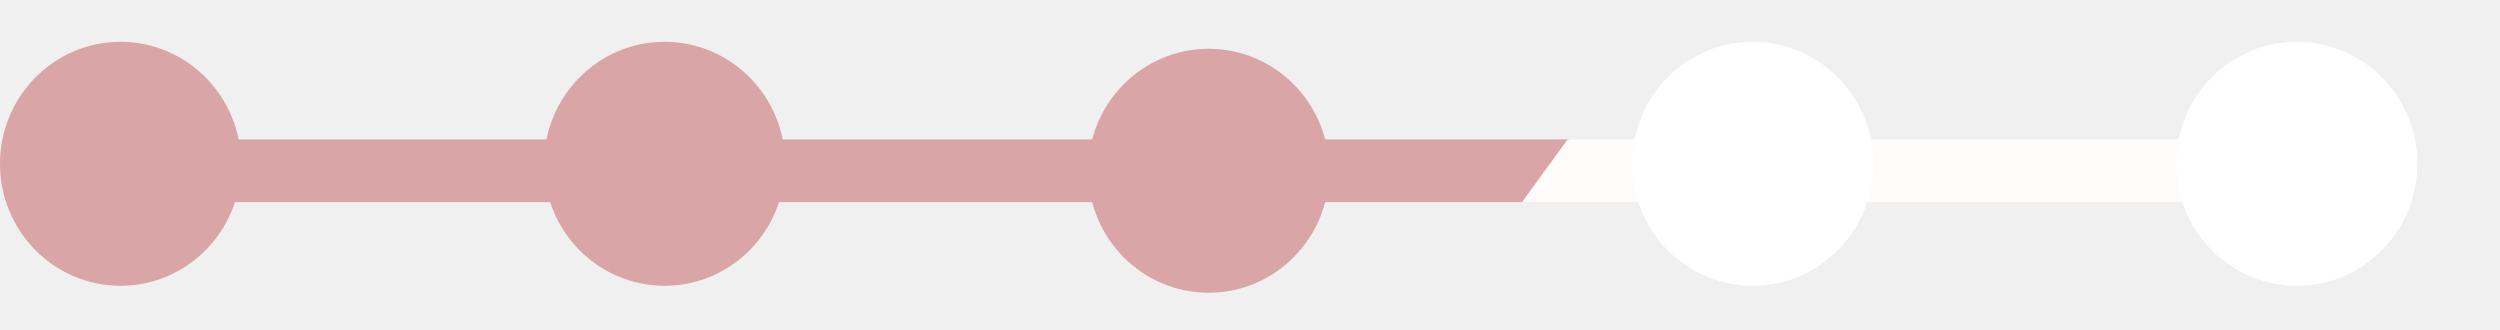
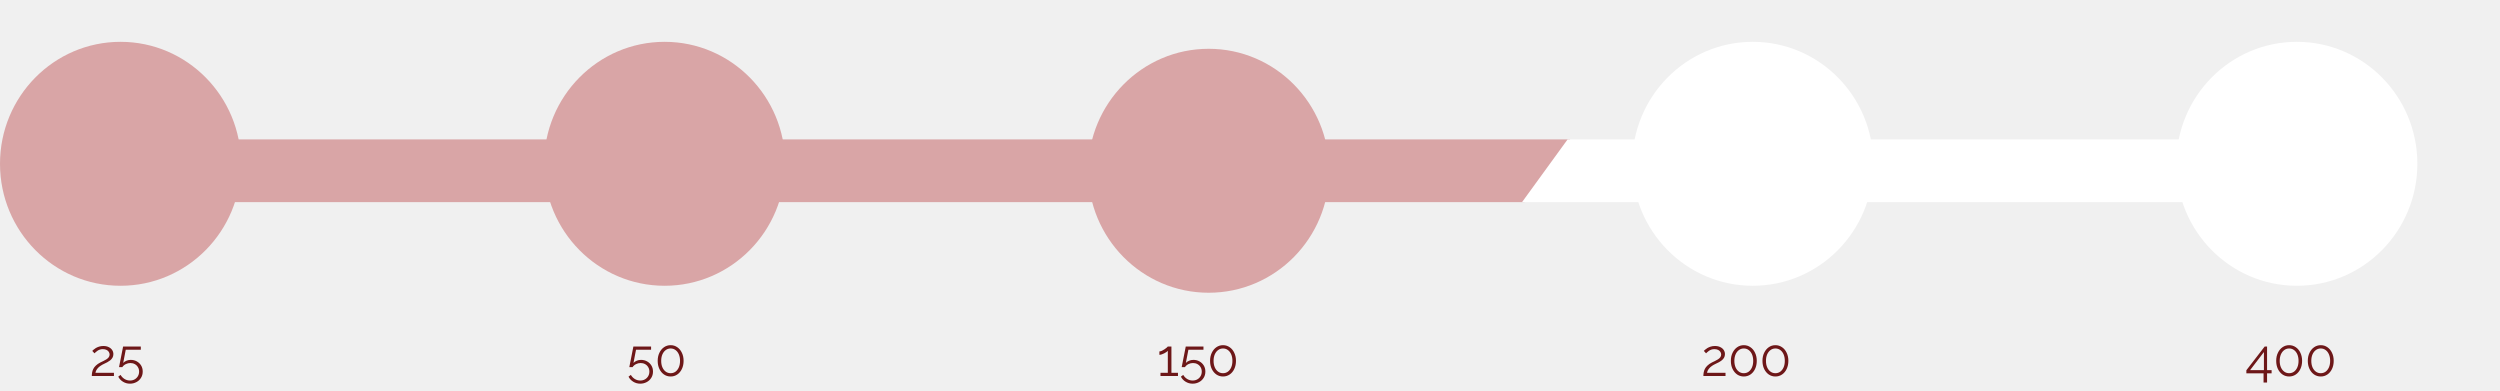
- <svg xmlns="http://www.w3.org/2000/svg" width="775" height="102" viewBox="0 0 775 102" fill="none">
+ <svg xmlns="http://www.w3.org/2000/svg" width="775" height="121" viewBox="0 0 775 121" fill="none">
  <path d="M38.43 62.661H472.594L486.777 43.214H38.43V62.661Z" fill="#D9A5A6" />
-   <path d="M471.832 62.661H723.76V43.214H485.959L471.832 62.661Z" fill="#FDFCFB" />
+   <path d="M471.832 62.661H723.76V43.214H485.959L471.832 62.661Z" fill="white" />
  <ellipse cx="37.362" cy="37.812" rx="37.362" ry="37.812" transform="matrix(1 0 0 -1 0 88.5893)" fill="#D9A5A6" />
  <ellipse cx="37.362" cy="37.812" rx="37.362" ry="37.812" transform="matrix(1 0 0 -1 168.664 88.5893)" fill="#D9A5A6" />
  <ellipse cx="37.362" cy="37.812" rx="37.362" ry="37.812" transform="matrix(1 0 0 -1 337.328 90.75)" fill="#D9A5A6" />
  <ellipse cx="37.362" cy="37.812" rx="37.362" ry="37.812" transform="matrix(1 0 0 -1 505.992 88.5893)" fill="white" />
  <ellipse cx="37.362" cy="37.812" rx="37.362" ry="37.812" transform="matrix(1 0 0 -1 674.656 88.5893)" fill="white" />
+   <path d="M28.459 116.554C28.459 116.191 28.491 115.828 28.555 115.466C28.619 115.092 28.741 114.724 28.923 114.362C29.104 113.999 29.371 113.652 29.723 113.322C30.075 112.98 30.539 112.66 31.115 112.362C31.424 112.202 31.744 112.047 32.075 111.898C32.406 111.738 32.715 111.567 33.003 111.386C33.301 111.194 33.536 110.98 33.707 110.746C33.888 110.5 33.979 110.212 33.979 109.882C33.979 109.615 33.899 109.354 33.739 109.098C33.59 108.842 33.355 108.634 33.035 108.474C32.725 108.314 32.336 108.234 31.867 108.234C31.526 108.234 31.216 108.282 30.939 108.378C30.662 108.474 30.416 108.596 30.203 108.746C29.989 108.884 29.808 109.028 29.659 109.178C29.509 109.316 29.387 109.434 29.291 109.53L28.603 108.778C28.656 108.714 28.773 108.602 28.955 108.442C29.147 108.271 29.387 108.095 29.675 107.914C29.974 107.732 30.32 107.578 30.715 107.45C31.12 107.322 31.563 107.258 32.043 107.258C32.694 107.258 33.248 107.375 33.707 107.61C34.176 107.834 34.533 108.138 34.779 108.522C35.024 108.906 35.147 109.322 35.147 109.77C35.147 110.207 35.051 110.586 34.859 110.906C34.678 111.215 34.438 111.487 34.139 111.722C33.851 111.946 33.547 112.143 33.227 112.314C32.917 112.474 32.635 112.612 32.379 112.73C31.878 112.964 31.456 113.199 31.115 113.434C30.773 113.668 30.502 113.908 30.299 114.154C30.096 114.388 29.936 114.623 29.819 114.858C29.712 115.082 29.637 115.316 29.595 115.562H35.323V116.554H28.459ZM40.291 118.938C39.491 118.938 38.765 118.735 38.115 118.33C37.464 117.935 36.979 117.412 36.659 116.762L37.379 116.218C37.677 116.74 38.083 117.162 38.595 117.482C39.117 117.802 39.688 117.962 40.307 117.962C40.84 117.962 41.315 117.844 41.731 117.61C42.157 117.375 42.493 117.05 42.739 116.634C42.995 116.218 43.123 115.738 43.123 115.194C43.123 114.671 43 114.212 42.755 113.818C42.52 113.412 42.195 113.098 41.779 112.874C41.373 112.65 40.915 112.538 40.403 112.538C39.912 112.538 39.443 112.65 38.995 112.874C38.547 113.087 38.184 113.402 37.907 113.818H36.899L38.163 107.418H43.651V108.426H38.979L38.195 112.506C38.472 112.207 38.813 111.978 39.219 111.818C39.624 111.647 40.061 111.562 40.531 111.562C41.224 111.562 41.848 111.716 42.403 112.026C42.968 112.335 43.416 112.762 43.747 113.306C44.077 113.85 44.243 114.474 44.243 115.178C44.243 115.924 44.061 116.58 43.699 117.146C43.347 117.711 42.872 118.148 42.275 118.458C41.677 118.778 41.016 118.938 40.291 118.938Z" fill="#6D1718" />
+   <path d="M198.476 118.938C197.676 118.938 196.95 118.735 196.3 118.33C195.649 117.935 195.164 117.412 194.844 116.762L195.564 116.218C195.862 116.74 196.268 117.162 196.78 117.482C197.302 117.802 197.873 117.962 198.492 117.962C199.025 117.962 199.5 117.844 199.916 117.61C200.342 117.375 200.678 117.05 200.924 116.634C201.18 116.218 201.308 115.738 201.308 115.194C201.308 114.671 201.185 114.212 200.94 113.818C200.705 113.412 200.38 113.098 199.964 112.874C199.558 112.65 199.1 112.538 198.588 112.538C198.097 112.538 197.628 112.65 197.18 112.874C196.732 113.087 196.369 113.402 196.092 113.818H195.084L196.348 107.418H201.836V108.426H197.164L196.38 112.506C196.657 112.207 196.998 111.978 197.404 111.818C197.809 111.647 198.246 111.562 198.716 111.562C199.409 111.562 200.033 111.716 200.588 112.026C201.153 112.335 201.601 112.762 201.932 113.306C202.262 113.85 202.428 114.474 202.428 115.178C202.428 115.924 202.246 116.58 201.884 117.146C201.532 117.711 201.057 118.148 200.46 118.458C199.862 118.778 199.201 118.938 198.476 118.938ZM211.915 111.866C211.915 112.804 211.739 113.642 211.387 114.378C211.045 115.103 210.571 115.674 209.963 116.09C209.355 116.506 208.667 116.714 207.899 116.714C207.131 116.714 206.443 116.506 205.835 116.09C205.237 115.674 204.763 115.103 204.411 114.378C204.059 113.642 203.883 112.804 203.883 111.866C203.883 110.927 204.059 110.095 204.411 109.37C204.763 108.634 205.237 108.058 205.835 107.642C206.443 107.215 207.131 107.002 207.899 107.002C208.667 107.002 209.355 107.215 209.963 107.642C210.571 108.058 211.045 108.634 211.387 109.37C211.739 110.095 211.915 110.927 211.915 111.866ZM210.811 111.866C210.811 111.108 210.688 110.442 210.443 109.866C210.197 109.29 209.856 108.842 209.419 108.522C208.981 108.191 208.475 108.026 207.899 108.026C207.323 108.026 206.816 108.191 206.379 108.522C205.941 108.842 205.595 109.29 205.339 109.866C205.093 110.442 204.971 111.108 204.971 111.866C204.971 112.623 205.093 113.29 205.339 113.866C205.595 114.442 205.941 114.89 206.379 115.21C206.816 115.53 207.323 115.69 207.899 115.69C208.475 115.69 208.981 115.53 209.419 115.21C209.856 114.879 210.197 114.431 210.443 113.866C210.688 113.29 210.811 112.623 210.811 111.866Z" fill="#6D1718" />
+   <path d="M365.174 115.562V116.554H359.75V115.562H362.022V108.714C361.936 108.842 361.792 108.98 361.59 109.13C361.387 109.279 361.152 109.418 360.886 109.546C360.63 109.674 360.374 109.78 360.118 109.866C359.862 109.951 359.627 109.994 359.414 109.994V108.938C359.659 108.938 359.926 108.868 360.214 108.73C360.502 108.591 360.779 108.431 361.046 108.25C361.312 108.068 361.536 107.898 361.718 107.738C361.899 107.578 362 107.471 362.022 107.418H363.142V115.562H365.174ZM369.713 118.938C368.913 118.938 368.188 118.735 367.537 118.33C366.887 117.935 366.401 117.412 366.081 116.762L366.801 116.218C367.1 116.74 367.505 117.162 368.017 117.482C368.54 117.802 369.111 117.962 369.729 117.962C370.263 117.962 370.737 117.844 371.153 117.61C371.58 117.375 371.916 117.05 372.161 116.634C372.417 116.218 372.545 115.738 372.545 115.194C372.545 114.671 372.423 114.212 372.177 113.818C371.943 113.412 371.617 113.098 371.201 112.874C370.796 112.65 370.337 112.538 369.825 112.538C369.335 112.538 368.865 112.65 368.417 112.874C367.969 113.087 367.607 113.402 367.329 113.818H366.321L367.585 107.418H373.073V108.426H368.401L367.617 112.506C367.895 112.207 368.236 111.978 368.641 111.818C369.047 111.647 369.484 111.562 369.953 111.562C370.647 111.562 371.271 111.716 371.825 112.026C372.391 112.335 372.839 112.762 373.169 113.306C373.5 113.85 373.665 114.474 373.665 115.178C373.665 115.924 373.484 116.58 373.121 117.146C372.769 117.711 372.295 118.148 371.697 118.458C371.1 118.778 370.439 118.938 369.713 118.938ZM383.152 111.866C383.152 112.804 382.976 113.642 382.624 114.378C382.283 115.103 381.808 115.674 381.2 116.09C380.592 116.506 379.904 116.714 379.136 116.714C378.368 116.714 377.68 116.506 377.072 116.09C376.475 115.674 376 115.103 375.648 114.378C375.296 113.642 375.12 112.804 375.12 111.866C375.12 110.927 375.296 110.095 375.648 109.37C376 108.634 376.475 108.058 377.072 107.642C377.68 107.215 378.368 107.002 379.136 107.002C379.904 107.002 380.592 107.215 381.2 107.642C381.808 108.058 382.283 108.634 382.624 109.37C382.976 110.095 383.152 110.927 383.152 111.866ZM382.048 111.866C382.048 111.108 381.926 110.442 381.68 109.866C381.435 109.29 381.094 108.842 380.656 108.522C380.219 108.191 379.712 108.026 379.136 108.026C378.56 108.026 378.054 108.191 377.616 108.522C377.179 108.842 376.832 109.29 376.576 109.866C376.331 110.442 376.208 111.108 376.208 111.866C376.208 112.623 376.331 113.29 376.576 113.866C376.832 114.442 377.179 114.89 377.616 115.21C378.054 115.53 378.56 115.69 379.136 115.69C379.712 115.69 380.219 115.53 380.656 115.21C381.094 114.879 381.435 114.431 381.68 113.866C381.926 113.29 382.048 112.623 382.048 111.866Z" fill="#6D1718" />
+   <path d="M528.046 116.554C528.046 116.191 528.078 115.828 528.142 115.466C528.206 115.092 528.328 114.724 528.51 114.362C528.691 113.999 528.958 113.652 529.31 113.322C529.662 112.98 530.126 112.66 530.702 112.362C531.011 112.202 531.331 112.047 531.662 111.898C531.992 111.738 532.302 111.567 532.59 111.386C532.888 111.194 533.123 110.98 533.294 110.746C533.475 110.5 533.566 110.212 533.566 109.882C533.566 109.615 533.486 109.354 533.326 109.098C533.176 108.842 532.942 108.634 532.622 108.474C532.312 108.314 531.923 108.234 531.454 108.234C531.112 108.234 530.803 108.282 530.526 108.378C530.248 108.474 530.003 108.596 529.79 108.746C529.576 108.884 529.395 109.028 529.246 109.178C529.096 109.316 528.974 109.434 528.878 109.53L528.19 108.778C528.243 108.714 528.36 108.602 528.542 108.442C528.734 108.271 528.974 108.095 529.262 107.914C529.56 107.732 529.907 107.578 530.302 107.45C530.707 107.322 531.15 107.258 531.63 107.258C532.28 107.258 532.835 107.375 533.294 107.61C533.763 107.834 534.12 108.138 534.366 108.522C534.611 108.906 534.734 109.322 534.734 109.77C534.734 110.207 534.638 110.586 534.446 110.906C534.264 111.215 534.024 111.487 533.726 111.722C533.438 111.946 533.134 112.143 532.814 112.314C532.504 112.474 532.222 112.612 531.966 112.73C531.464 112.964 531.043 113.199 530.702 113.434C530.36 113.668 530.088 113.908 529.886 114.154C529.683 114.388 529.523 114.623 529.406 114.858C529.299 115.082 529.224 115.316 529.182 115.562H534.91V116.554H528.046ZM544.597 111.866C544.597 112.804 544.421 113.642 544.069 114.378C543.728 115.103 543.253 115.674 542.645 116.09C542.037 116.506 541.349 116.714 540.581 116.714C539.813 116.714 539.125 116.506 538.517 116.09C537.92 115.674 537.445 115.103 537.093 114.378C536.741 113.642 536.565 112.804 536.565 111.866C536.565 110.927 536.741 110.095 537.093 109.37C537.445 108.634 537.92 108.058 538.517 107.642C539.125 107.215 539.813 107.002 540.581 107.002C541.349 107.002 542.037 107.215 542.645 107.642C543.253 108.058 543.728 108.634 544.069 109.37C544.421 110.095 544.597 110.927 544.597 111.866ZM543.493 111.866C543.493 111.108 543.371 110.442 543.125 109.866C542.88 109.29 542.539 108.842 542.101 108.522C541.664 108.191 541.157 108.026 540.581 108.026C540.005 108.026 539.499 108.191 539.061 108.522C538.624 108.842 538.277 109.29 538.021 109.866C537.776 110.442 537.653 111.108 537.653 111.866C537.653 112.623 537.776 113.29 538.021 113.866C538.277 114.442 538.624 114.89 539.061 115.21C539.499 115.53 540.005 115.69 540.581 115.69C541.157 115.69 541.664 115.53 542.101 115.21C542.539 114.879 542.88 114.431 543.125 113.866C543.371 113.29 543.493 112.623 543.493 111.866ZM554.394 111.866C554.394 112.804 554.218 113.642 553.866 114.378C553.525 115.103 553.05 115.674 552.442 116.09C551.834 116.506 551.146 116.714 550.378 116.714C549.61 116.714 548.922 116.506 548.314 116.09C547.717 115.674 547.242 115.103 546.89 114.378C546.538 113.642 546.362 112.804 546.362 111.866C546.362 110.927 546.538 110.095 546.89 109.37C547.242 108.634 547.717 108.058 548.314 107.642C548.922 107.215 549.61 107.002 550.378 107.002C551.146 107.002 551.834 107.215 552.442 107.642C553.05 108.058 553.525 108.634 553.866 109.37C554.218 110.095 554.394 110.927 554.394 111.866ZM553.29 111.866C553.29 111.108 553.168 110.442 552.922 109.866C552.677 109.29 552.336 108.842 551.898 108.522C551.461 108.191 550.954 108.026 550.378 108.026C549.802 108.026 549.296 108.191 548.858 108.522C548.421 108.842 548.074 109.29 547.818 109.866C547.573 110.442 547.45 111.108 547.45 111.866C547.45 112.623 547.573 113.29 547.818 113.866C548.074 114.442 548.421 114.89 548.858 115.21C549.296 115.53 549.802 115.69 550.378 115.69C550.954 115.69 551.461 115.53 551.898 115.21C552.336 114.879 552.677 114.431 552.922 113.866C553.168 113.29 553.29 112.623 553.29 111.866Z" fill="#6D1718" />
+   <path d="M701.702 118.586V115.738H696.374V114.778L702.054 107.418H702.79V114.746H704.198V115.738H702.79V118.586H701.702ZM697.526 114.746H701.814V109.13L697.526 114.746ZM713.652 111.866C713.652 112.804 713.476 113.642 713.124 114.378C712.783 115.103 712.308 115.674 711.7 116.09C711.092 116.506 710.404 116.714 709.636 116.714C708.868 116.714 708.18 116.506 707.572 116.09C706.975 115.674 706.5 115.103 706.148 114.378C705.796 113.642 705.62 112.804 705.62 111.866C705.62 110.927 705.796 110.095 706.148 109.37C706.5 108.634 706.975 108.058 707.572 107.642C708.18 107.215 708.868 107.002 709.636 107.002C710.404 107.002 711.092 107.215 711.7 107.642C712.308 108.058 712.783 108.634 713.124 109.37C713.476 110.095 713.652 110.927 713.652 111.866ZM712.548 111.866C712.548 111.108 712.425 110.442 712.18 109.866C711.935 109.29 711.593 108.842 711.156 108.522C710.719 108.191 710.212 108.026 709.636 108.026C709.06 108.026 708.553 108.191 708.116 108.522C707.679 108.842 707.332 109.29 707.076 109.866C706.831 110.442 706.708 111.108 706.708 111.866C706.708 112.623 706.831 113.29 707.076 113.866C707.332 114.442 707.679 114.89 708.116 115.21C708.553 115.53 709.06 115.69 709.636 115.69C710.212 115.69 710.719 115.53 711.156 115.21C711.593 114.879 711.935 114.431 712.18 113.866C712.425 113.29 712.548 112.623 712.548 111.866ZM723.449 111.866C723.449 112.804 723.273 113.642 722.921 114.378C722.579 115.103 722.105 115.674 721.497 116.09C720.889 116.506 720.201 116.714 719.433 116.714C718.665 116.714 717.977 116.506 717.369 116.09C716.771 115.674 716.297 115.103 715.945 114.378C715.593 113.642 715.417 112.804 715.417 111.866C715.417 110.927 715.593 110.095 715.945 109.37C716.297 108.634 716.771 108.058 717.369 107.642C717.977 107.215 718.665 107.002 719.433 107.002C720.201 107.002 720.889 107.215 721.497 107.642C722.105 108.058 722.579 108.634 722.921 109.37C723.273 110.095 723.449 110.927 723.449 111.866ZM722.345 111.866C722.345 111.108 722.222 110.442 721.977 109.866C721.731 109.29 721.39 108.842 720.953 108.522C720.515 108.191 720.009 108.026 719.433 108.026C718.857 108.026 718.35 108.191 717.913 108.522C717.475 108.842 717.129 109.29 716.873 109.866C716.627 110.442 716.505 111.108 716.505 111.866C716.505 112.623 716.627 113.29 716.873 113.866C717.129 114.442 717.475 114.89 717.913 115.21C718.35 115.53 718.857 115.69 719.433 115.69C720.009 115.69 720.515 115.53 720.953 115.21C721.39 114.879 721.731 114.431 721.977 113.866C722.222 113.29 722.345 112.623 722.345 111.866Z" fill="#6D1718" />
</svg>
